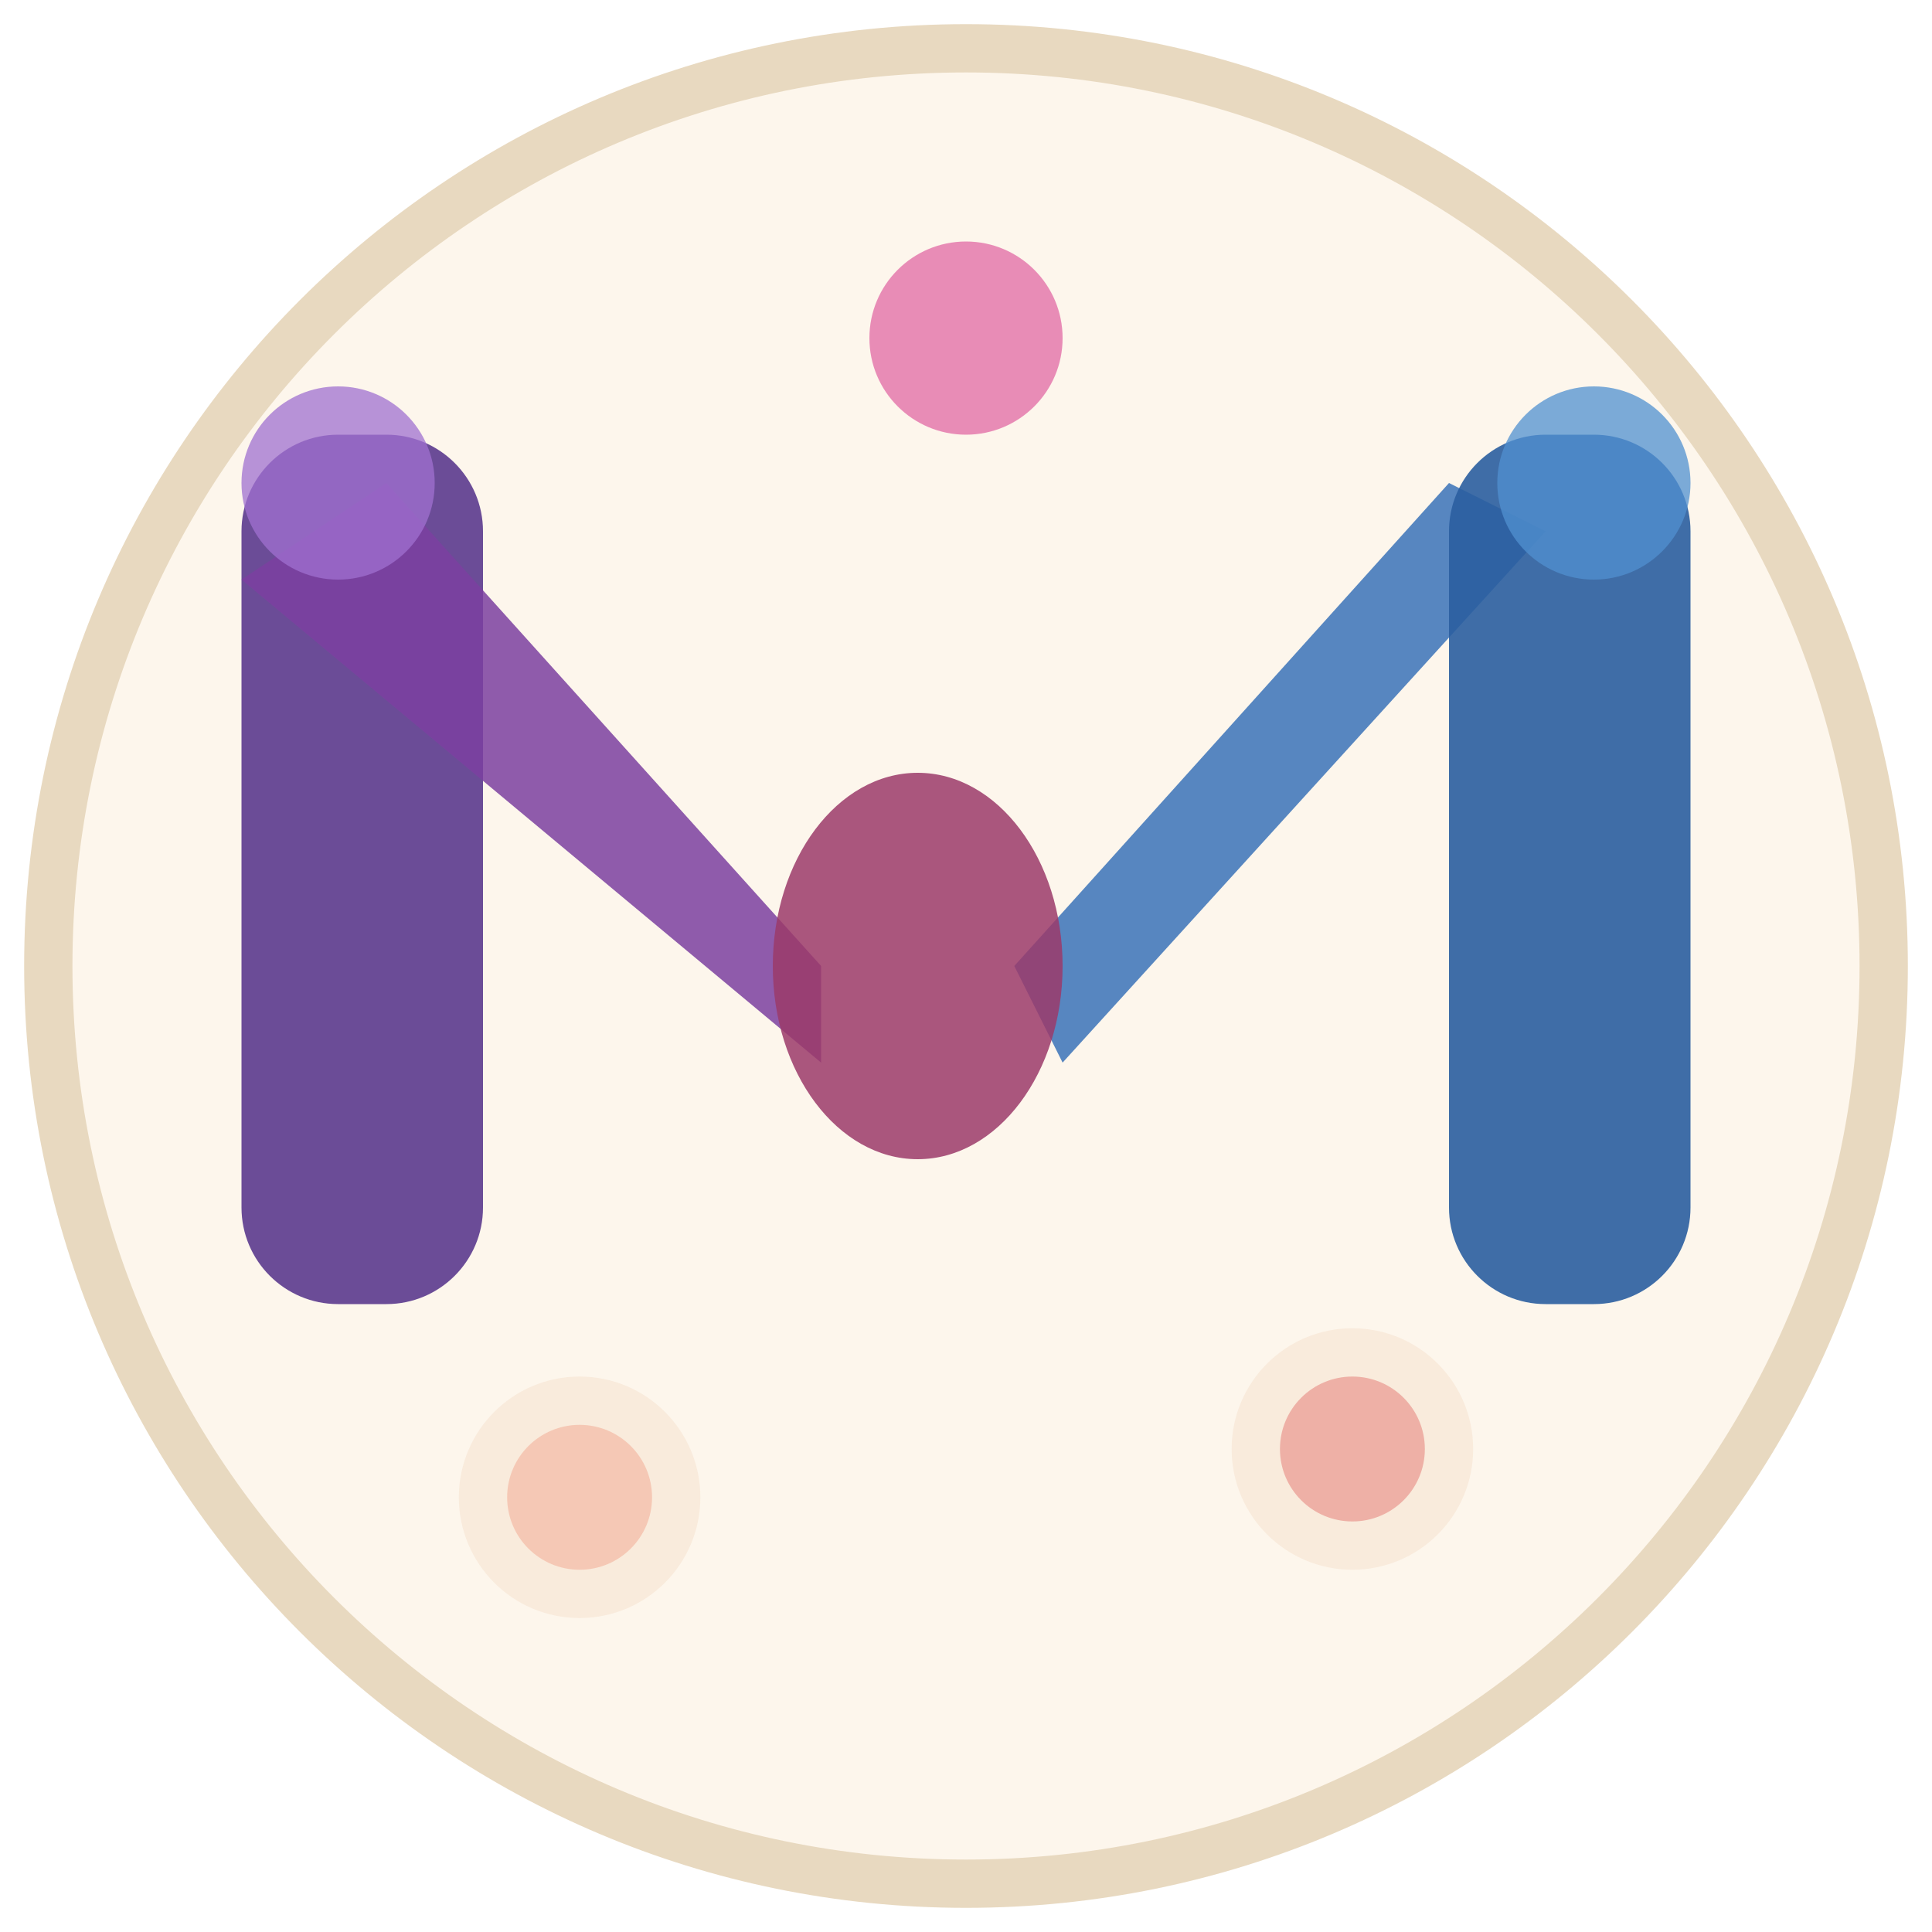
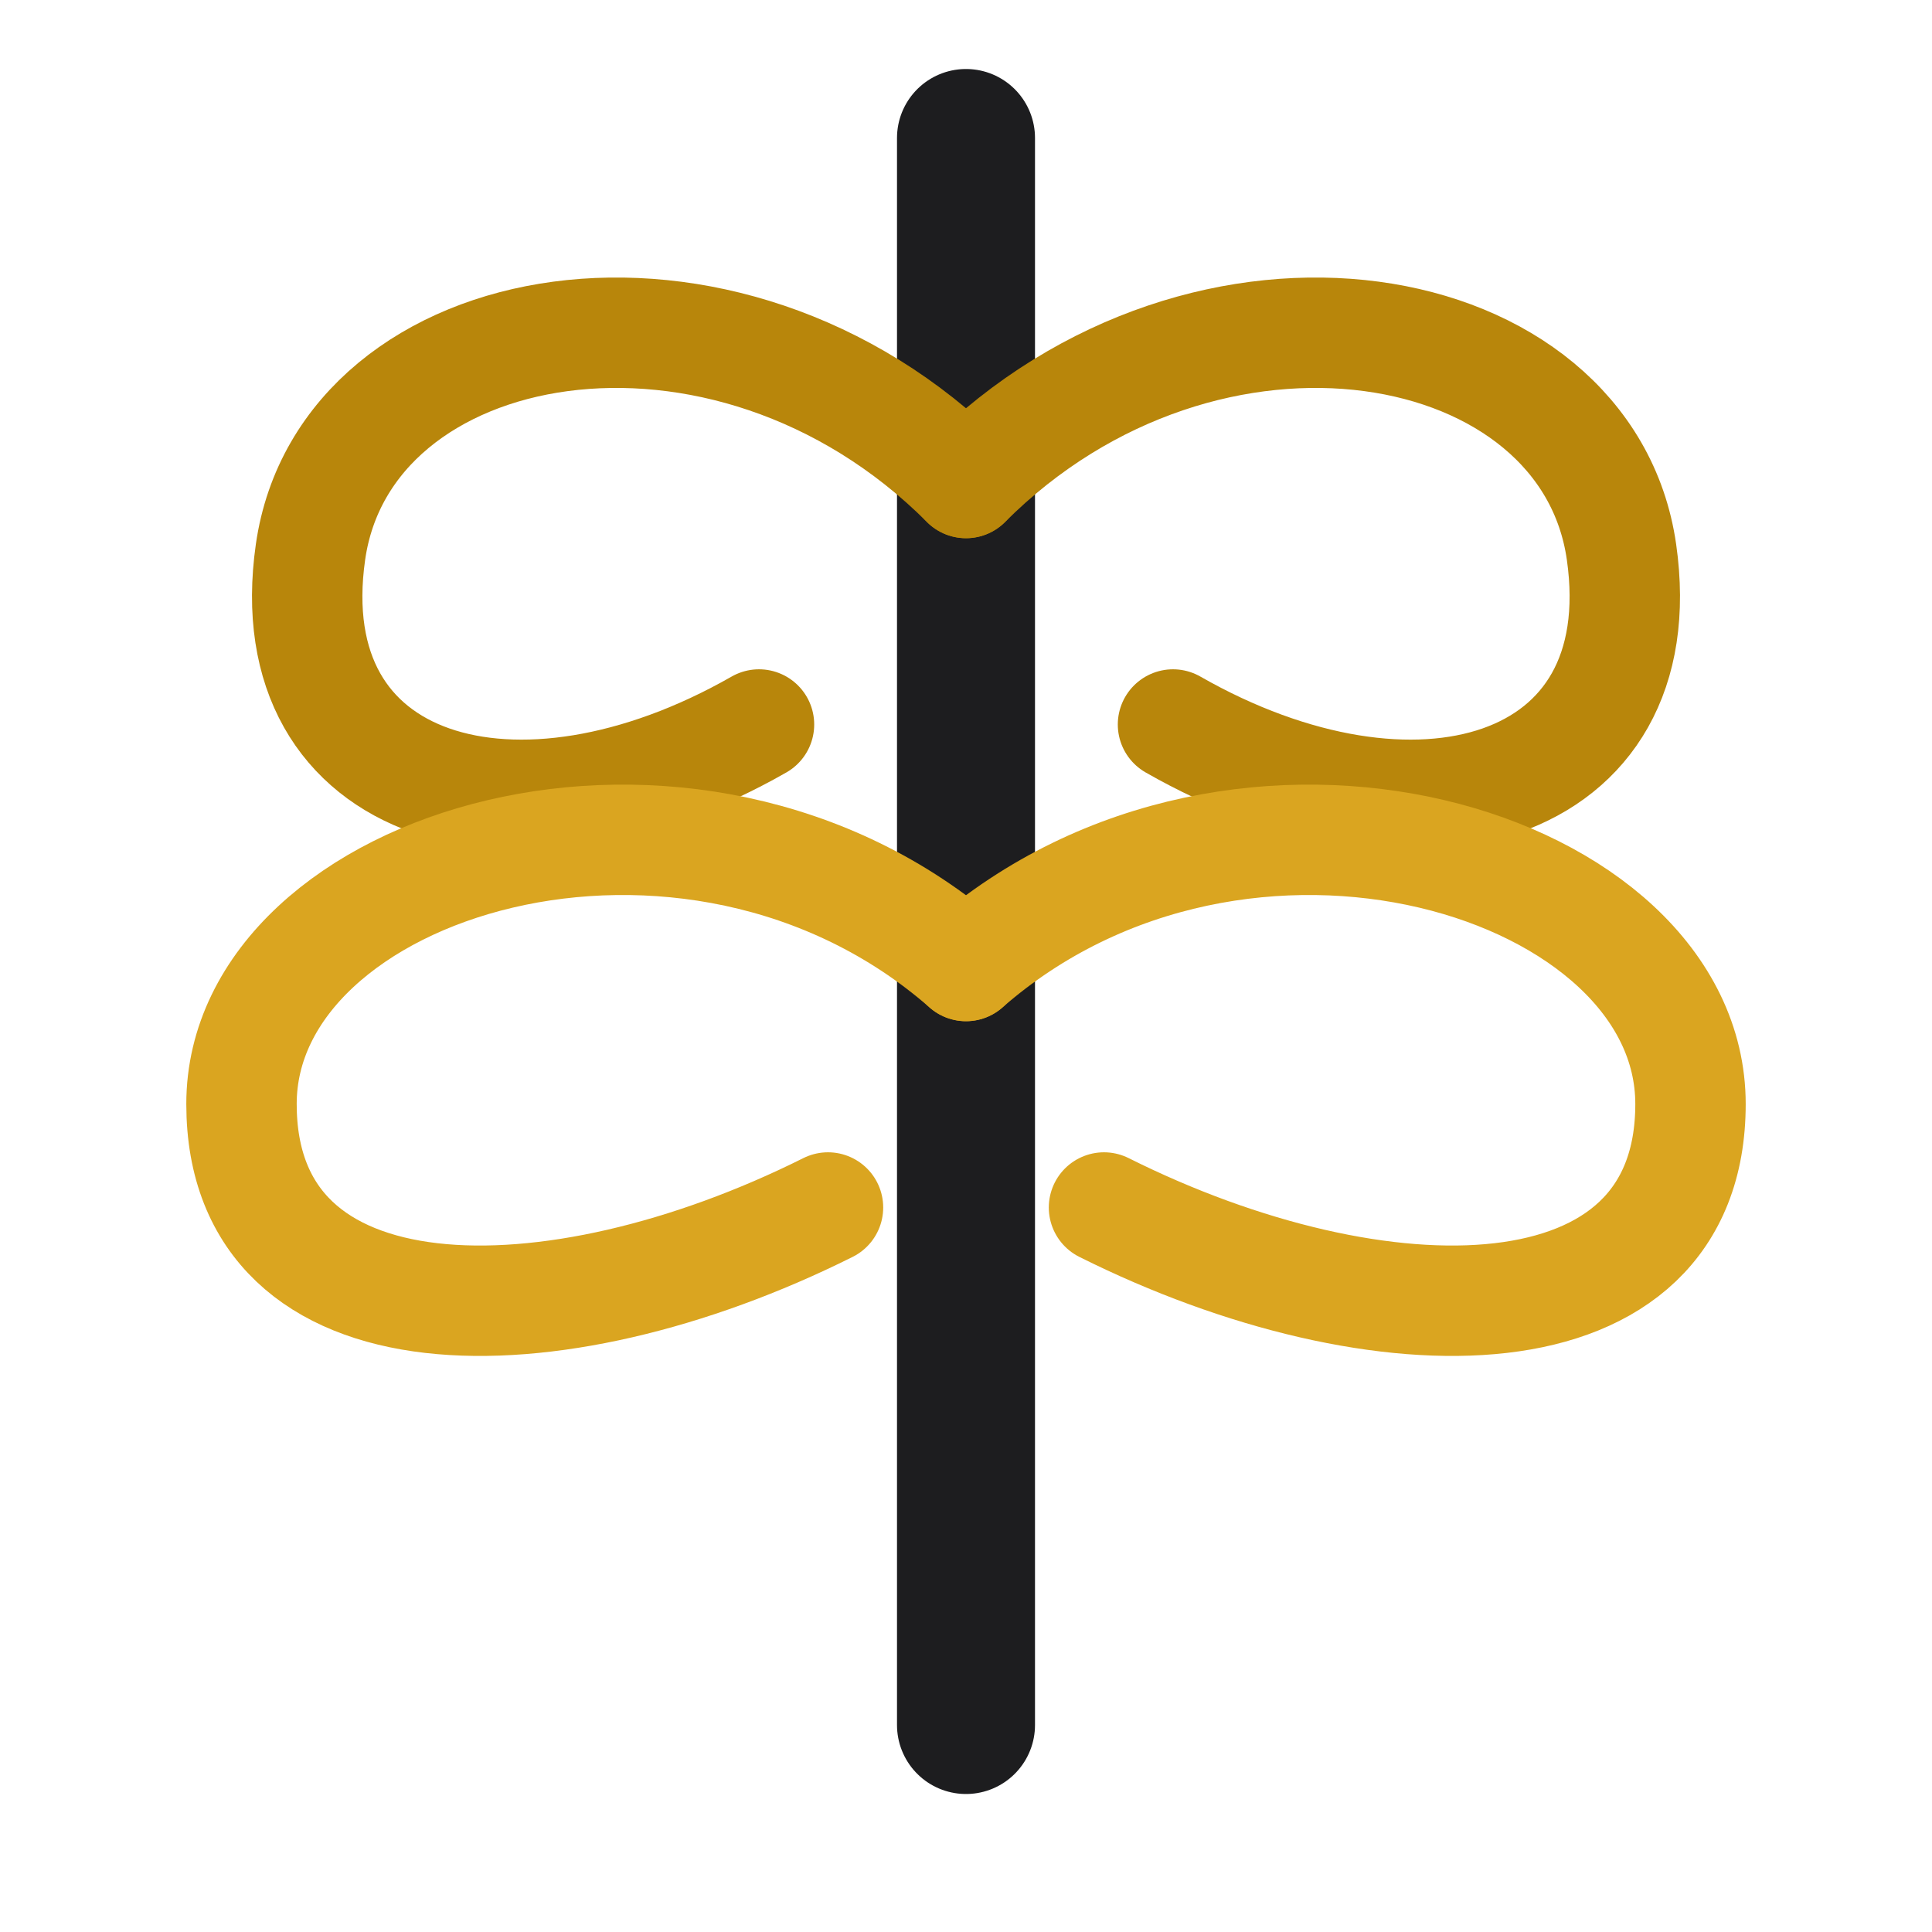
- <svg xmlns="http://www.w3.org/2000/svg" width="40" height="40" viewBox="0 0 40 40">
-   <circle cx="20" cy="20" r="19" fill="#FDF6EC" stroke="#E8D9C0" stroke-width="1" />
-   <rect x="5" y="9" width="5" height="18" rx="2" fill="#5B3A8E" opacity=".90" />
-   <path d="M8 10 L17 20 L17 22 L5 12 Z" fill="#7B3FA0" opacity=".85" />
-   <path d="M21 20 L30 10 L32 11 L22 22 Z" fill="#3A72B8" opacity=".85" />
-   <rect x="30" y="9" width="5" height="18" rx="2" fill="#2A5EA0" opacity=".90" />
-   <ellipse cx="19" cy="20" rx="3" ry="4" fill="#9B3A6A" opacity=".85" />
-   <circle cx="7" cy="10" r="2" fill="#A070D0" opacity=".75" />
-   <circle cx="33" cy="10" r="2" fill="#5090D0" opacity=".75" />
-   <circle cx="20" cy="7" r="2" fill="#E060A0" opacity=".70" />
-   <circle cx="12" cy="31" r="2.5" fill="#F8E8D8" opacity=".80" />
-   <circle cx="12" cy="31" r="1.5" fill="#F5C4B0" opacity=".90" />
-   <circle cx="28" cy="30" r="2.5" fill="#F8E8D8" opacity=".80" />
-   <circle cx="28" cy="30" r="1.5" fill="#EDAAA0" opacity=".90" />
+ <svg xmlns="http://www.w3.org/2000/svg" viewBox="0 0 28 28" fill="none">
+   <path d="M14 2L14 25" stroke="#1D1D1F" stroke-width="2" stroke-linecap="round" />
+   <path d="M14 7C10.5 3.5,5 4.5,4.5 8C4 11.5,7.5 12.5,11 10.5" stroke="#B8860B" stroke-width="1.6" fill="none" stroke-linecap="round" />
+   <path d="M14 7C17.5 3.5,23 4.5,23.5 8C24 11.5,20.5 12.5,17 10.5" stroke="#B8860B" stroke-width="1.6" fill="none" stroke-linecap="round" />
+   <path d="M14 14C10 10.5,3.5 12.5,3.5 16C3.5 19.5,8 19.5,12 17.5" stroke="#DAA520" stroke-width="1.6" fill="none" stroke-linecap="round" />
+   <path d="M14 14C18 10.5,24.5 12.5,24.5 16C24.5 19.5,20 19.5,16 17.5" stroke="#DAA520" stroke-width="1.6" fill="none" stroke-linecap="round" />
</svg>
